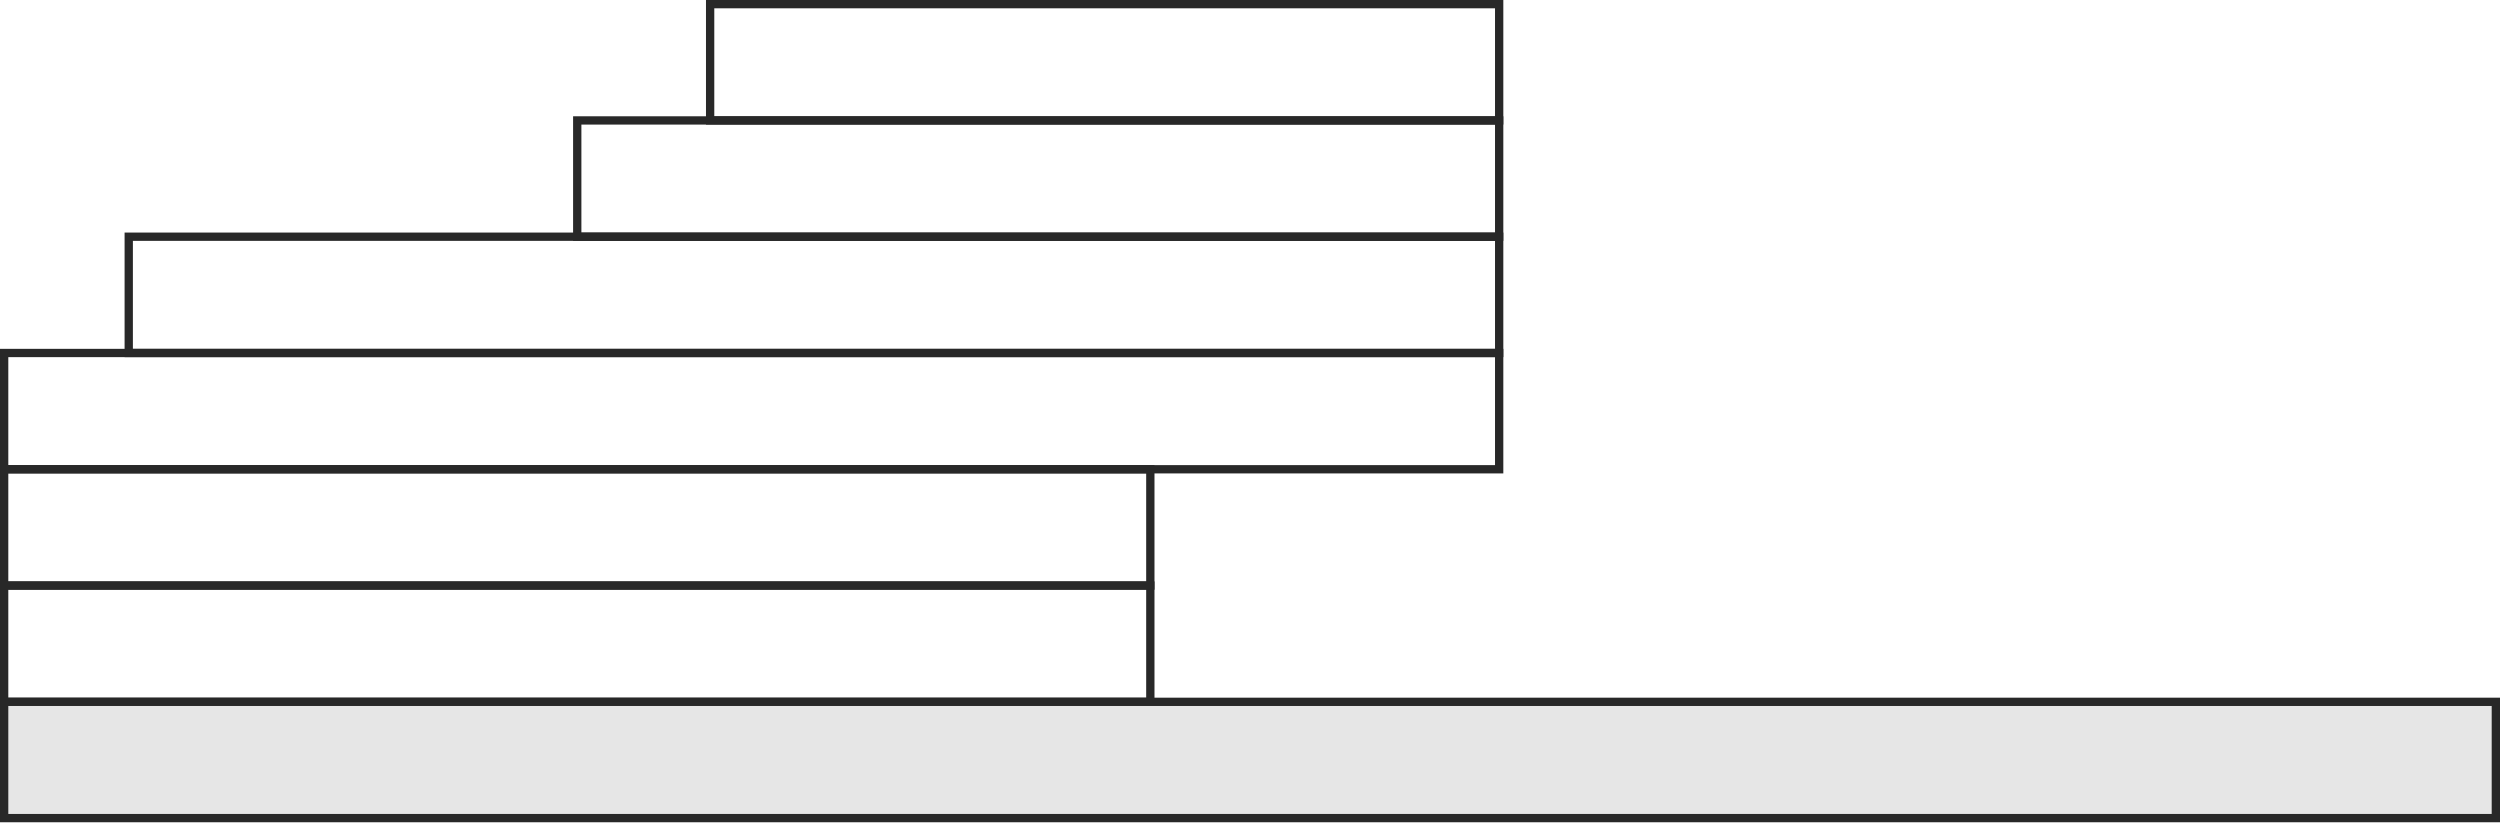
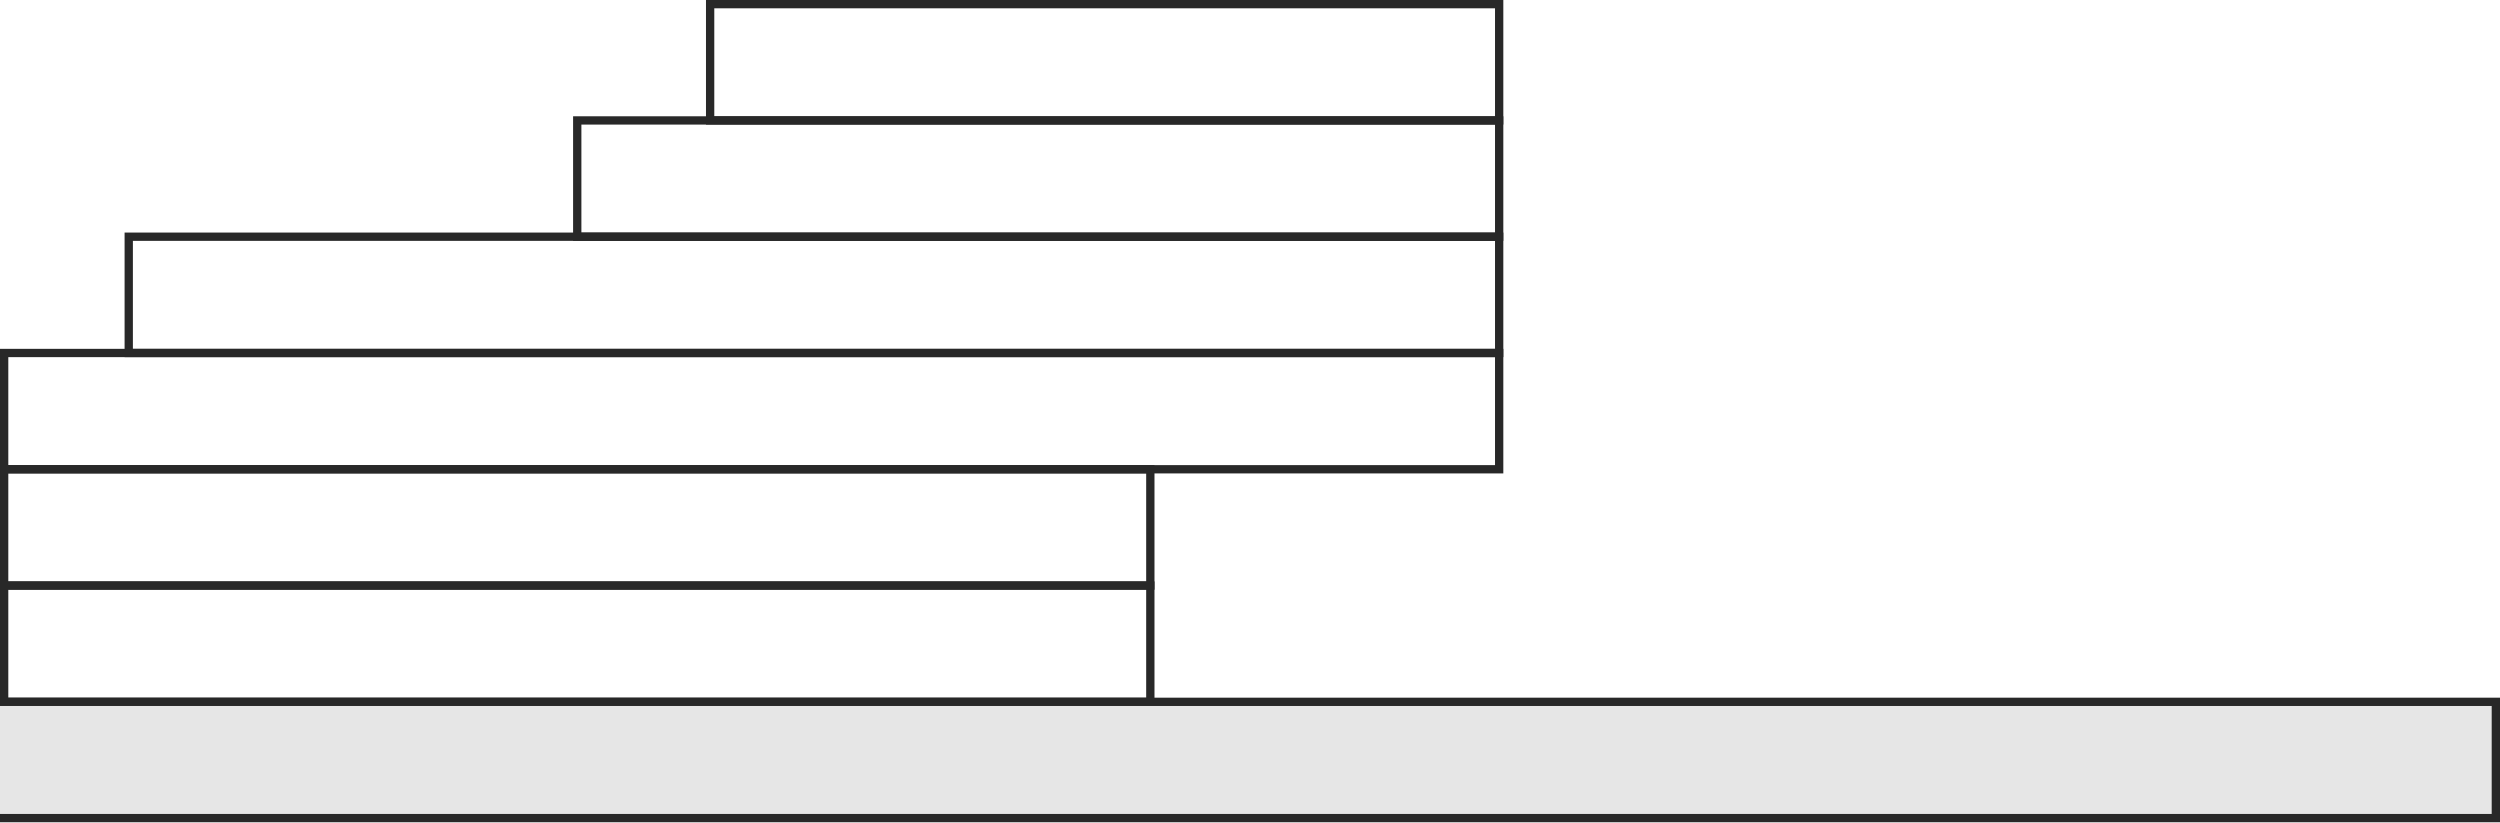
<svg xmlns="http://www.w3.org/2000/svg" version="1.1" id="Layer_1" x="0px" y="0px" width="301px" height="99px" viewBox="0 0 301 99" enable-background="new 0 0 301 99" xml:space="preserve">
  <g>
    <rect x="85.5" y="0.5" fill="none" stroke="#282828" stroke-miterlimit="10" width="95" height="14" />
    <rect x="69.5" y="14.5" fill="none" stroke="#282828" stroke-miterlimit="10" width="111" height="14" />
    <rect x="15.5" y="28.5" fill="none" stroke="#282828" stroke-miterlimit="10" width="165" height="14" />
    <rect x="0.5" y="42.5" fill="none" stroke="#282828" stroke-miterlimit="10" width="180" height="14" />
    <rect x="0.5" y="56.5" fill="none" stroke="#282828" stroke-miterlimit="10" width="138" height="14" />
    <rect x="0.5" y="70.5" fill="none" stroke="#282828" stroke-miterlimit="10" width="138" height="14" />
  </g>
-   <rect x="0.5" y="84.5" fill="#E6E6E6" stroke="#282828" stroke-miterlimit="10" width="300" height="14" />
+   <polyline fill="#E6E6E6" stroke="#282828" stroke-miterlimit="10" points="0,84.5 300.5,84.5 300.5,98.5 0,98.5 " />
</svg>
